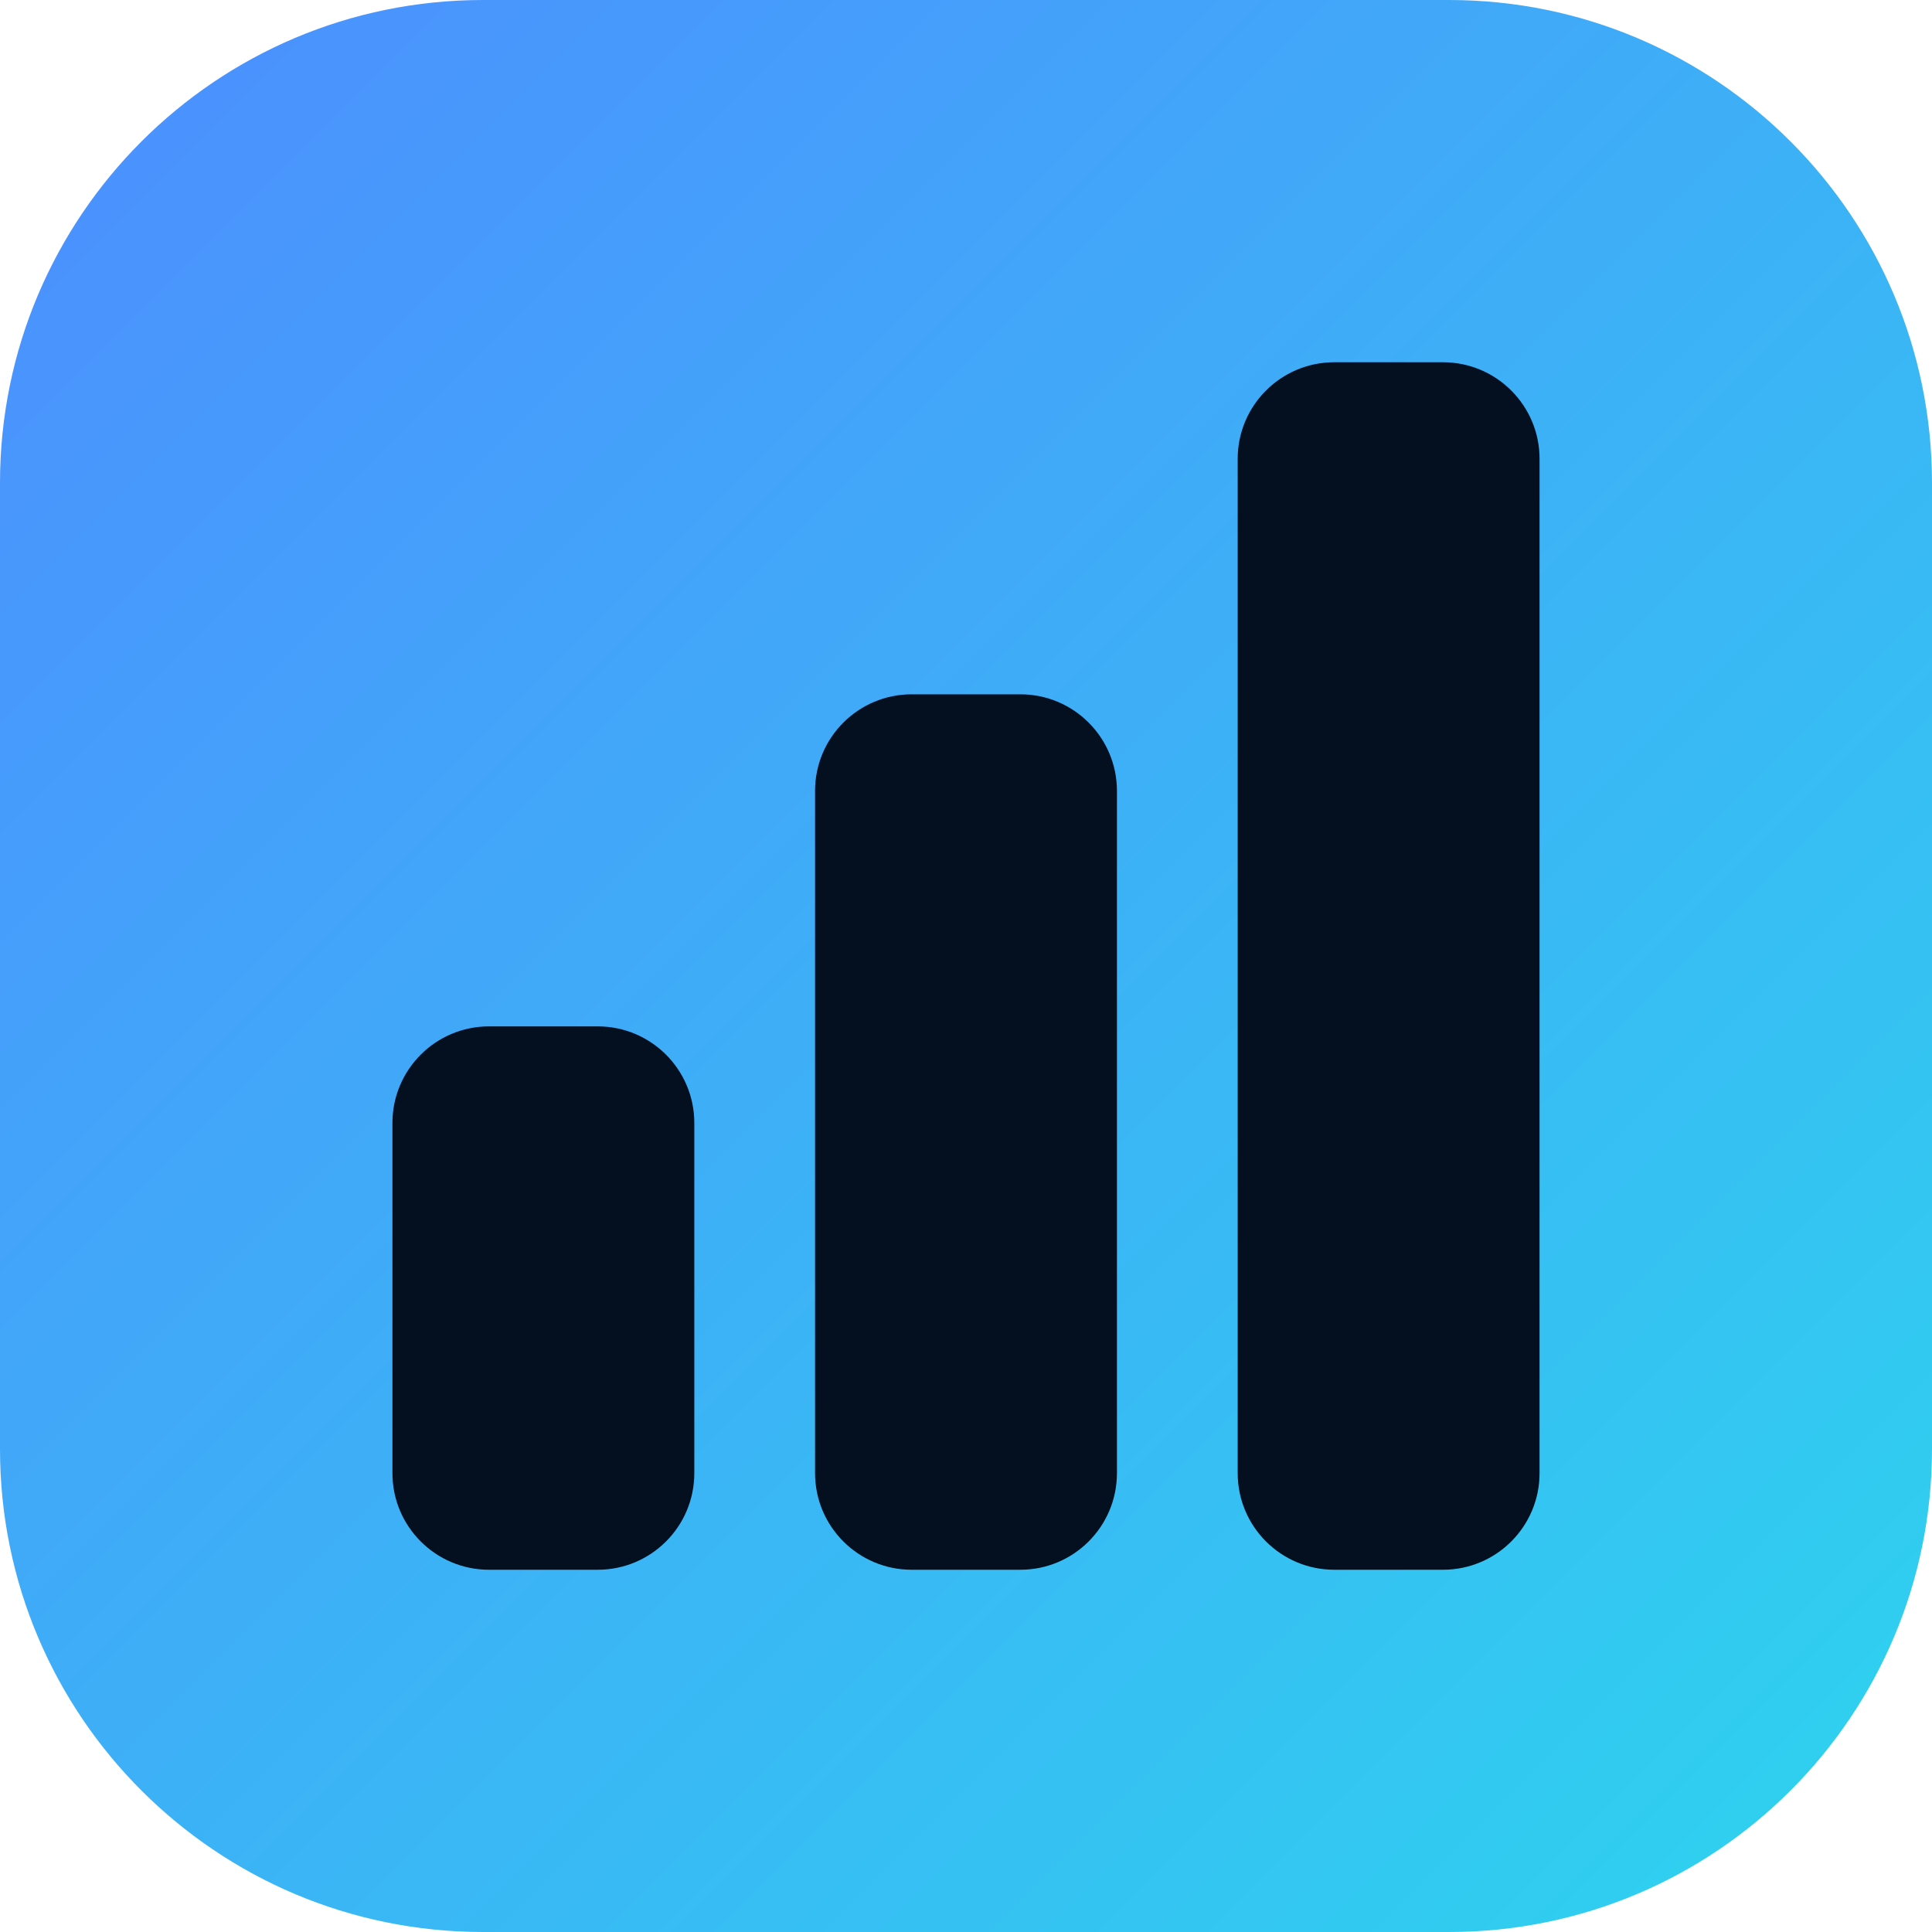
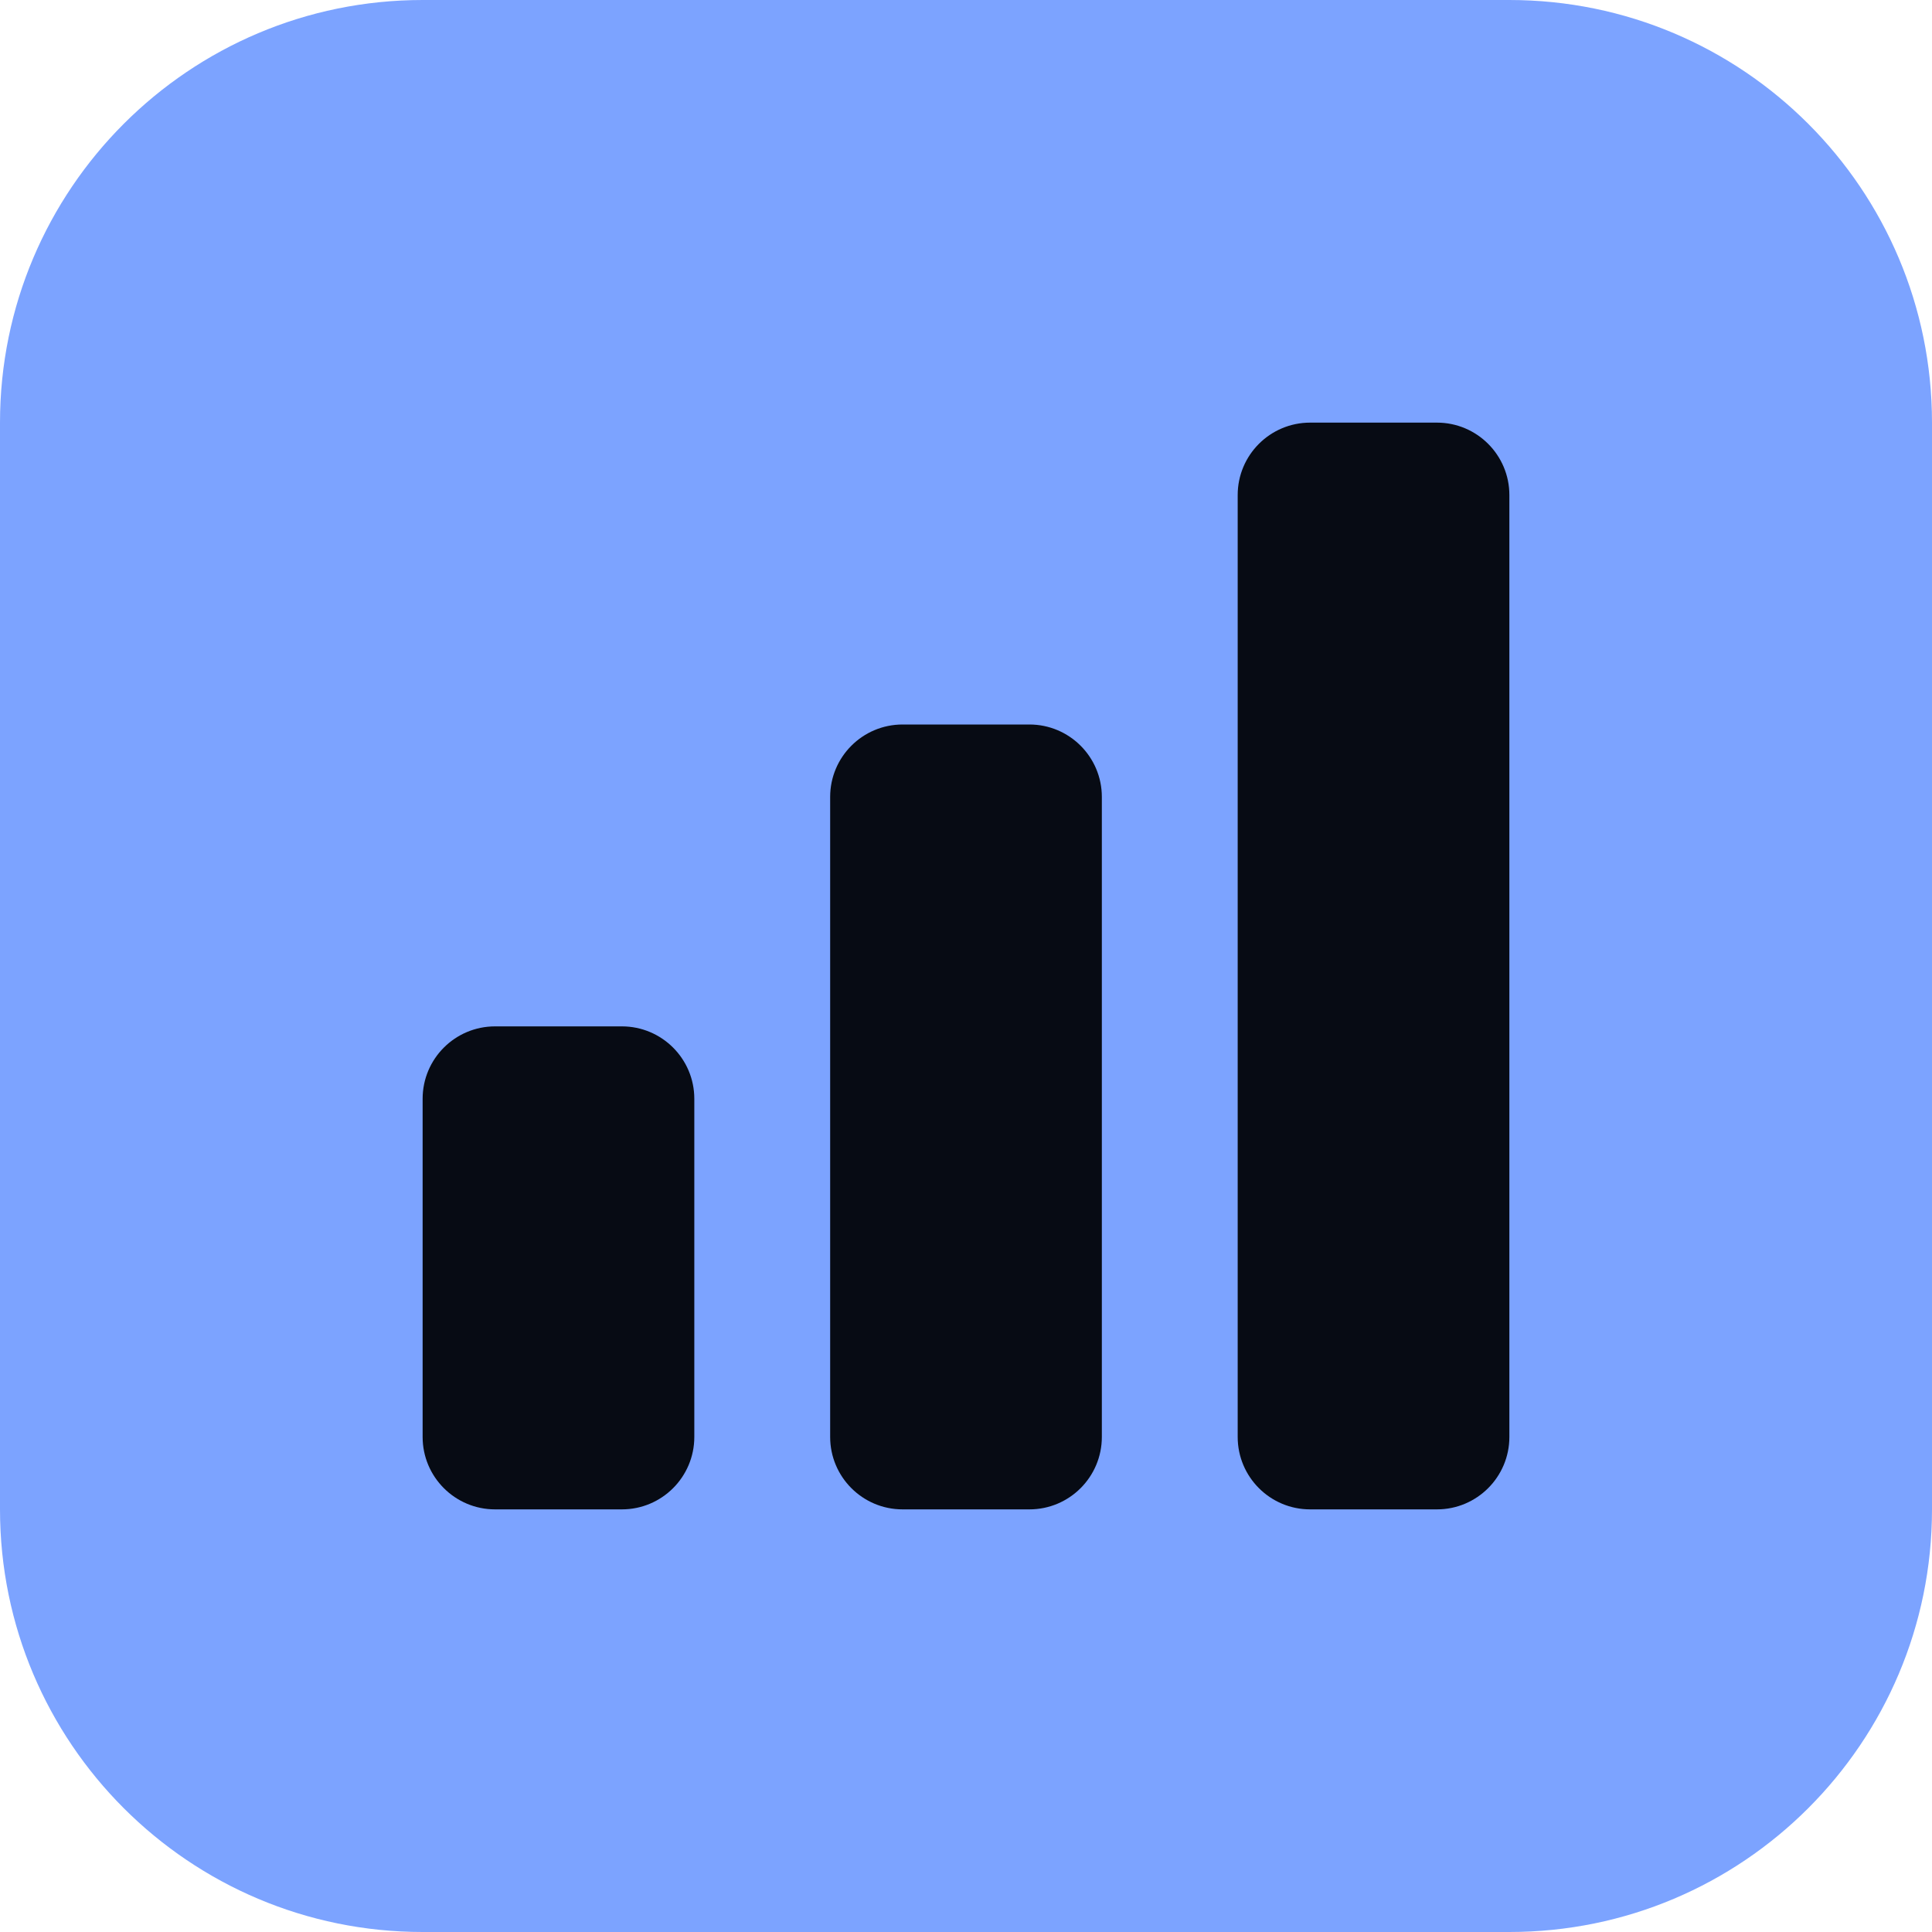
<svg xmlns="http://www.w3.org/2000/svg" viewBox="0 0 32 32">
-   <defs>
-     <linearGradient id="g" x1="0" y1="0" x2="1" y2="1">
-       <stop offset="0" stop-color="#4D8DFF" />
-       <stop offset="1" stop-color="#2DD4EE" />
-     </linearGradient>
-   </defs>
-   <rect width="32" height="32" rx="8" fill="url(#g)" />
-   <rect x="6.5" y="17" width="5" height="9" rx="1.6" fill="#04101F" />
-   <rect x="13.5" y="11.5" width="5" height="14.5" rx="1.6" fill="#04101F" />
-   <rect x="20.5" y="6" width="5" height="20" rx="1.6" fill="#04101F" />
+   <rect width="32" height="32" rx="7" fill="#7CA3FF" />
+   <rect x="7" y="17" width="4.5" height="8" rx="1.2" fill="#070B14" />
+   <rect x="13.75" y="12" width="4.5" height="13" rx="1.2" fill="#070B14" />
+   <rect x="20.5" y="7" width="4.5" height="18" rx="1.2" fill="#070B14" />
</svg>
